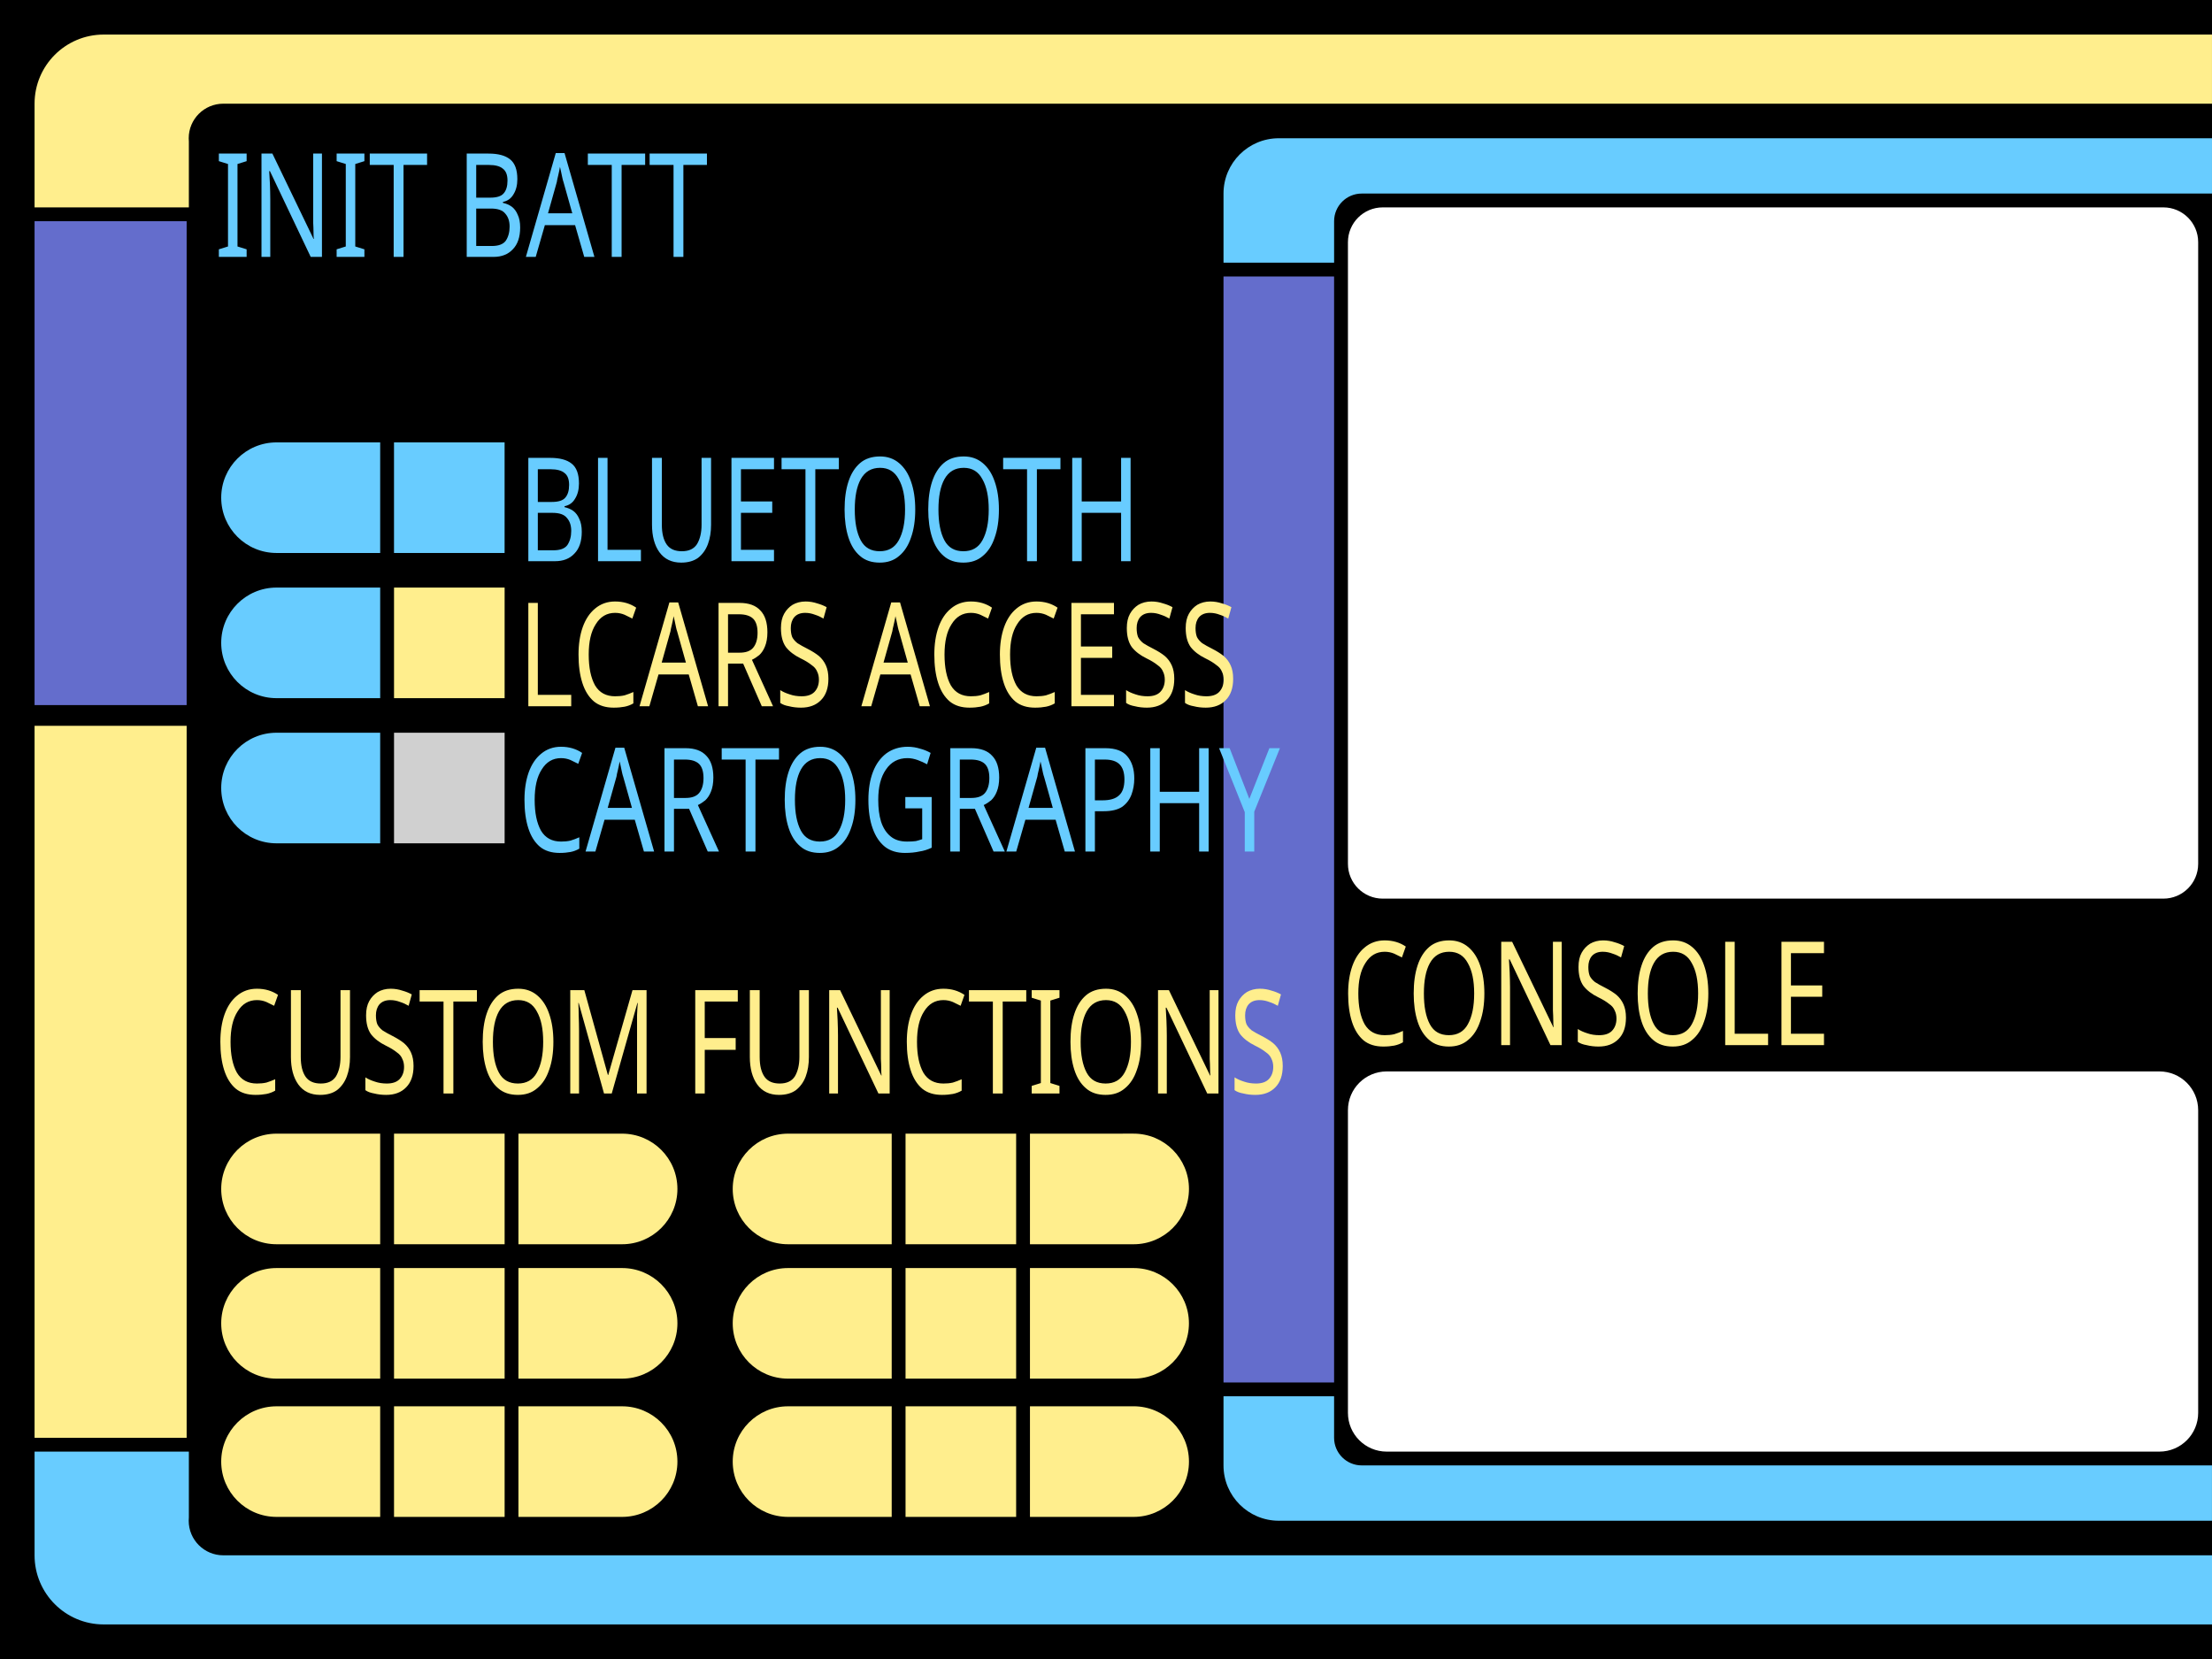
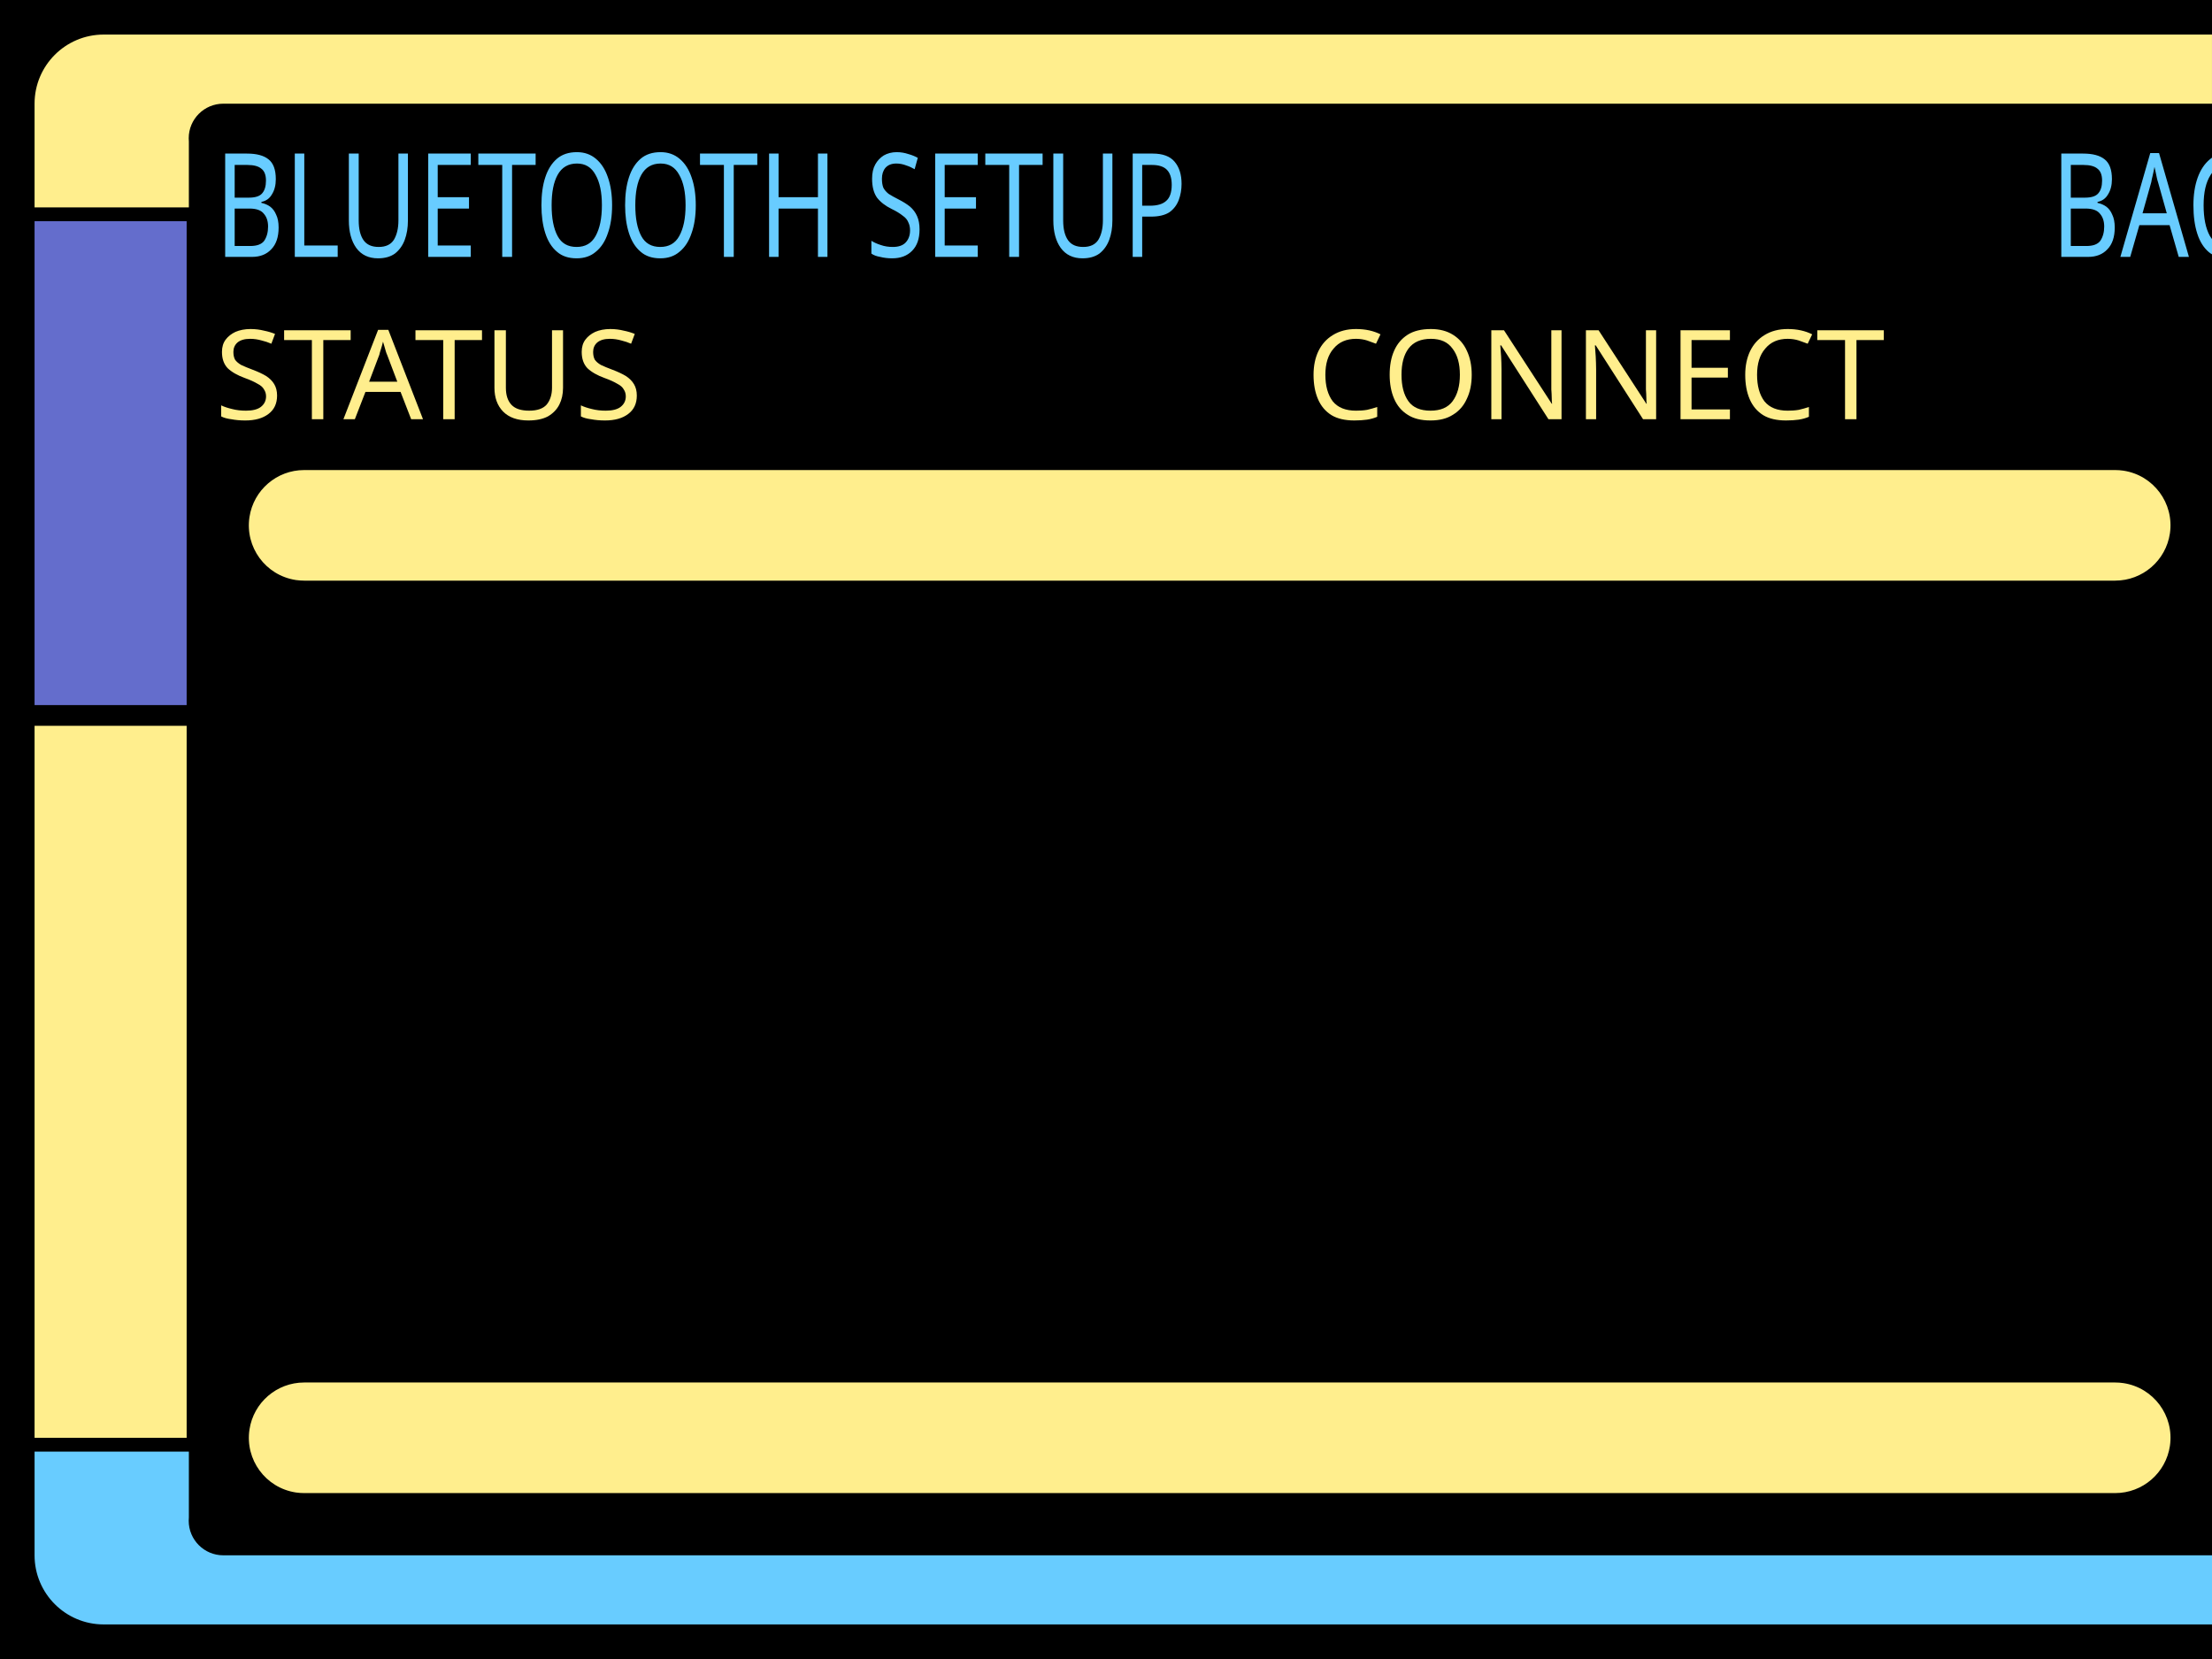
<svg xmlns="http://www.w3.org/2000/svg" xmlns:xlink="http://www.w3.org/1999/xlink" width="320" height="240" viewBox="0 0 84.667 63.5" version="1.1" id="svg8">
  <defs id="defs2">
    <linearGradient id="linearGradient1113">
      <stop style="stop-color:#d0d0d0;stop-opacity:1;" offset="0" id="stop1109" />
      <stop style="stop-color:#d0d0d0;stop-opacity:0;" offset="1" id="stop1111" />
    </linearGradient>
    <linearGradient xlink:href="#linearGradient1113" id="linearGradient1115" x1="15.081" y1="38.431" x2="43.193" y2="38.431" gradientUnits="userSpaceOnUse" />
  </defs>
  <g id="layer1" style="display:inline">
    <rect style="fill:#000000;fill-opacity:1;stroke:#000000;stroke-width:0.502;stroke-miterlimit:4;stroke-dasharray:none;stroke-opacity:1" id="rect10" width="84.165" height="62.998" x="0.251" y="0.251" />
  </g>
  <g id="layer2" style="display:inline">
    <path id="rect836" style="fill:#ffee8d;fill-opacity:1;stroke:none;stroke-width:1.97;stroke-miterlimit:4;stroke-dasharray:none;stroke-opacity:1" d="M 14.98,5 A 10,10 0 0 0 5,15 10,10 0 0 0 5,15.02 V 30 H 27.322 V 20.473 A 5,5 0 0 1 27.301,20 a 5,5 0 0 1 5,-5 H 320 V 5 H 15 a 10,10 0 0 0 -0.02,0 z" transform="scale(0.2645833)" />
    <path id="rect836-8" style="fill:#68ccff;fill-opacity:1;stroke:none;stroke-width:0.521;stroke-miterlimit:4;stroke-dasharray:none;stroke-opacity:1" d="m 3.964,62.177 a 2.646,2.646 0 0 1 -2.641,-2.646 2.646,2.646 0 0 1 0,-0.005 V 55.562 h 5.906 v 2.521 a 1.323,1.323 0 0 0 -0.006,0.125 1.323,1.323 0 0 0 1.323,1.323 H 84.667 v 2.646 H 3.969 a 2.646,2.646 0 0 1 -0.005,0 z" />
    <rect style="fill:#ffee8d;fill-opacity:1;stroke:none;stroke-width:0.548;stroke-miterlimit:4;stroke-dasharray:none;stroke-opacity:1" id="rect871" width="5.821" height="27.252" x="1.323" y="27.781" />
    <rect style="fill:#646dcc;fill-opacity:1;stroke:none;stroke-width:0.522;stroke-miterlimit:4;stroke-dasharray:none;stroke-opacity:1" id="rect873" width="5.821" height="18.521" x="1.323" y="8.467" />
    <path id="rect875" style="fill:#68ccff;fill-opacity:1;stroke:none;stroke-width:2.127;stroke-miterlimit:4;stroke-dasharray:none;stroke-opacity:1" d="m 185,20 a 8,8 0 0 0 -8,8 v 10 h 16 V 32.061 A 4,4 0 0 1 193,32 4,4 0 0 1 197,28 H 320 V 20 H 197 Z" transform="scale(0.2645833)" />
    <path id="rect875-9" style="fill:#68ccff;fill-opacity:1;stroke:none;stroke-width:0.563;stroke-miterlimit:4;stroke-dasharray:none;stroke-opacity:1" d="m 48.948,58.208 a 2.117,2.117 0 0 1 -2.117,-2.117 v -2.646 h 4.233 v 1.571 a 1.058,1.058 0 0 0 0,0.016 1.058,1.058 0 0 0 1.058,1.058 h 32.544 v 2.117 H 52.123 Z" />
    <rect style="fill:#646dcc;fill-opacity:1;stroke:none;stroke-width:1.073;stroke-miterlimit:4;stroke-dasharray:none;stroke-opacity:1" id="rect911" width="4.233" height="42.333" x="46.831" y="10.583" />
  </g>
-   <g id="layer3" style="display:inline;mix-blend-mode:normal">
+   <g id="layer3" style="display:none;mix-blend-mode:normal">
    <path id="rect853-1" style="fill:#68ccff;stroke-width:0.296" d="m 14.552,22.49 v 4.233 h -3.969 A 2.117,2.117 0 0 1 8.467,24.606 2.117,2.117 0 0 1 10.583,22.49 Z" />
    <path id="rect853-1-96" style="display:inline;mix-blend-mode:normal;fill:#68ccff;stroke-width:0.296" d="m 14.552,16.933 v 4.233 h -3.969 A 2.117,2.117 0 0 1 8.467,19.05 2.117,2.117 0 0 1 10.583,16.933 Z" />
    <rect style="fill:#ffee8d;fill-opacity:1;stroke-width:0.479" id="rect860-3" width="4.233" height="4.233" x="-19.315" y="22.49" transform="scale(-1,1)" />
    <path id="rect853-1-9" style="fill:#68ccff;stroke-width:0.296" d="m 14.552,28.046 v 4.233 h -3.969 A 2.117,2.117 0 0 1 8.467,30.163 2.117,2.117 0 0 1 10.583,28.046 Z" />
    <rect style="fill:#d0d0d0;fill-opacity:1;stroke-width:0.479" id="rect860-3-1" width="4.233" height="4.233" x="-19.315" y="28.046" transform="scale(-1,1)" />
    <rect style="fill:#000000;fill-opacity:1;stroke-width:0.479" id="rect860-3-1-3-6" width="4.233" height="4.233" x="-19.315" y="5.292" transform="scale(-1,1)" />
    <rect style="fill:#68ccff;stroke-width:0.479" id="rect860-9-4-2-25" width="4.233" height="4.233" x="15.081" y="16.933" />
    <path id="rect853-9-6-0-8-5" style="display:inline;mix-blend-mode:normal;fill:#ffee8d;fill-opacity:1;stroke-width:0.296" d="M 19.844,43.392 V 47.625 H 23.812 A 2.117,2.117 0 0 0 25.929,45.508 2.117,2.117 0 0 0 23.812,43.392 Z" />
    <path id="rect853-1-9-2-1-8-1" style="display:inline;mix-blend-mode:normal;fill:#ffee8d;fill-opacity:1;stroke-width:0.296" d="M 14.552,43.392 V 47.625 h -3.969 A 2.117,2.117 0 0 1 8.467,45.508 2.117,2.117 0 0 1 10.583,43.392 Z" />
    <rect style="display:inline;mix-blend-mode:normal;fill:#ffee8d;fill-opacity:1;stroke-width:0.479" id="rect860-3-1-3-6-6-0-8" width="4.233" height="4.233" x="-19.315" y="43.392" transform="scale(-1,1)" />
    <path id="rect853-9-6-0-8-5-1" style="display:inline;mix-blend-mode:normal;fill:#ffee8d;fill-opacity:1;stroke-width:0.296" d="m 19.844,48.536 v 4.233 h 3.969 A 2.117,2.117 0 0 0 25.929,50.653 2.117,2.117 0 0 0 23.813,48.536 Z" />
    <path id="rect853-1-9-2-1-8-1-0" style="display:inline;mix-blend-mode:normal;fill:#ffee8d;fill-opacity:1;stroke-width:0.296" d="m 14.552,48.536 v 4.233 h -3.969 A 2.117,2.117 0 0 1 8.467,50.653 2.117,2.117 0 0 1 10.583,48.536 Z" />
    <rect style="display:inline;mix-blend-mode:normal;fill:#ffee8d;fill-opacity:1;stroke-width:0.479" id="rect860-3-1-3-6-6-0-8-7" width="4.233" height="4.233" x="-19.315" y="48.536" transform="scale(-1,1)" />
    <path id="rect853-9-6-0-8-5-6" style="display:inline;mix-blend-mode:normal;fill:#ffee8d;fill-opacity:1;stroke-width:0.296" d="m 19.844,53.828 v 4.233 H 23.812 A 2.117,2.117 0 0 0 25.929,55.944 2.117,2.117 0 0 0 23.812,53.828 Z" />
    <path id="rect853-1-9-2-1-8-1-6" style="display:inline;mix-blend-mode:normal;fill:#ffee8d;fill-opacity:1;stroke-width:0.296" d="m 14.552,53.828 v 4.233 h -3.969 A 2.117,2.117 0 0 1 8.467,55.944 2.117,2.117 0 0 1 10.583,53.828 Z" />
    <rect style="display:inline;mix-blend-mode:normal;fill:#ffee8d;fill-opacity:1;stroke-width:0.479" id="rect860-3-1-3-6-6-0-8-0" width="4.233" height="4.233" x="-19.315" y="53.828" transform="scale(-1,1)" />
    <path id="rect853-9-6-0-8-5-9" style="display:inline;mix-blend-mode:normal;fill:#ffee8d;fill-opacity:1;stroke-width:0.296" d="M 39.423,43.392 V 47.625 h 3.969 a 2.117,2.117 0 0 0 2.117,-2.117 2.117,2.117 0 0 0 -2.117,-2.117 z" />
    <path id="rect853-1-9-2-1-8-1-3" style="display:inline;mix-blend-mode:normal;fill:#ffee8d;fill-opacity:1;stroke-width:0.296" d="M 34.131,43.392 V 47.625 H 30.163 A 2.117,2.117 0 0 1 28.046,45.508 2.117,2.117 0 0 1 30.163,43.392 Z" />
    <rect style="display:inline;mix-blend-mode:normal;fill:#ffee8d;fill-opacity:1;stroke-width:0.479" id="rect860-3-1-3-6-6-0-8-5" width="4.233" height="4.233" x="-38.894" y="43.392" transform="scale(-1,1)" />
    <path id="rect853-9-6-0-8-5-1-1" style="display:inline;mix-blend-mode:normal;fill:#ffee8d;fill-opacity:1;stroke-width:0.296" d="m 39.423,48.536 v 4.233 h 3.969 A 2.117,2.117 0 0 0 45.508,50.653 2.117,2.117 0 0 0 43.392,48.536 Z" />
    <path id="rect853-1-9-2-1-8-1-0-7" style="display:inline;mix-blend-mode:normal;fill:#ffee8d;fill-opacity:1;stroke-width:0.296" d="m 34.131,48.536 v 4.233 H 30.163 A 2.117,2.117 0 0 1 28.046,50.653 2.117,2.117 0 0 1 30.163,48.536 Z" />
    <rect style="display:inline;mix-blend-mode:normal;fill:#ffee8d;fill-opacity:1;stroke-width:0.479" id="rect860-3-1-3-6-6-0-8-7-5" width="4.233" height="4.233" x="-38.894" y="48.536" transform="scale(-1,1)" />
    <path id="rect853-9-6-0-8-5-6-6" style="display:inline;mix-blend-mode:normal;fill:#ffee8d;fill-opacity:1;stroke-width:0.296" d="m 39.423,53.828 v 4.233 h 3.969 a 2.117,2.117 0 0 0 2.117,-2.117 2.117,2.117 0 0 0 -2.117,-2.117 z" />
    <path id="rect853-1-9-2-1-8-1-6-0" style="display:inline;mix-blend-mode:normal;fill:#ffee8d;fill-opacity:1;stroke-width:0.296" d="m 34.131,53.828 v 4.233 H 30.163 A 2.117,2.117 0 0 1 28.046,55.944 2.117,2.117 0 0 1 30.163,53.828 Z" />
    <rect style="display:inline;mix-blend-mode:normal;fill:#ffee8d;fill-opacity:1;stroke-width:0.479" id="rect860-3-1-3-6-6-0-8-0-6" width="4.233" height="4.233" x="-38.894" y="53.828" transform="scale(-1,1)" />
  </g>
-   <g id="layer4" style="display:inline">
+   <g id="layer4" style="display:none">
    <text xml:space="preserve" style="font-style:normal;font-variant:normal;font-weight:normal;font-stretch:normal;font-size:4.763px;line-height:1.25;font-family:Antonio;-inkscape-font-specification:'Antonio, @wght=400';font-variant-ligatures:normal;font-variant-caps:normal;font-variant-numeric:normal;font-variant-east-asian:normal;font-variation-settings:'wght' 400;letter-spacing:0px;word-spacing:0px;fill:#68ccff;fill-opacity:1;stroke:none;stroke-width:0.228" x="23.013" y="18.5" id="text890-6" transform="scale(0.8612547,1.161097)">
      <tspan id="tspan1788" x="23.013" y="18.5">BLUETOOTH</tspan>
    </text>
    <text xml:space="preserve" style="font-style:normal;font-variant:normal;font-weight:normal;font-stretch:normal;font-size:4.763px;line-height:1.25;font-family:Antonio;-inkscape-font-specification:'Antonio, @wght=400';font-variant-ligatures:normal;font-variant-caps:normal;font-variant-numeric:normal;font-variant-east-asian:normal;font-variation-settings:'wght' 400;letter-spacing:0px;word-spacing:0px;display:inline;fill:#ffee8d;fill-opacity:1;stroke:none;stroke-width:0.228" x="9.496" y="36.046" id="text890-2-8" transform="scale(0.8612547,1.161097)">
      <tspan id="tspan1911" x="9.496" y="36.046">CUSTOM FUNCTIONS</tspan>
    </text>
    <text xml:space="preserve" style="font-style:normal;font-variant:normal;font-weight:normal;font-stretch:normal;font-size:4.763px;line-height:1.25;font-family:Antonio;-inkscape-font-specification:'Antonio, @wght=400';font-variant-ligatures:normal;font-variant-caps:normal;font-variant-numeric:normal;font-variant-east-asian:normal;font-variation-settings:'wght' 400;letter-spacing:0px;word-spacing:0px;display:inline;fill:#ffee8d;fill-opacity:1;stroke:none;stroke-width:0.228" x="23.013" y="23.285" id="text890-2-8-9" transform="scale(0.8612547,1.161097)">
      <tspan id="tspan1830" x="23.013" y="23.285">LCARS ACCESS</tspan>
    </text>
    <text xml:space="preserve" style="font-style:normal;font-variant:normal;font-weight:normal;font-stretch:normal;font-size:4.763px;line-height:1.25;font-family:Antonio;-inkscape-font-specification:'Antonio, @wght=400';font-variant-ligatures:normal;font-variant-caps:normal;font-variant-numeric:normal;font-variant-east-asian:normal;font-variation-settings:'wght' 400;letter-spacing:0px;word-spacing:0px;display:inline;fill:#68ccff;fill-opacity:1;stroke:none;stroke-width:0.228" x="23.013" y="28.071" id="text890-6-2" transform="scale(0.8612547,1.161097)">
      <tspan id="tspan1852" x="23.013" y="28.071">CARTOGRAPHY</tspan>
    </text>
    <text xml:space="preserve" style="font-style:normal;font-variant:normal;font-weight:normal;font-stretch:normal;font-size:4.763px;line-height:1.25;font-family:Antonio;-inkscape-font-specification:Antonio;font-variant-ligatures:normal;font-variant-caps:normal;font-variant-numeric:normal;font-variant-east-asian:normal;letter-spacing:0px;word-spacing:0px;display:inline;fill:#ffee8d;fill-opacity:1;stroke:none;stroke-width:0.228" x="59.617" y="34.451" id="text890-2-8-8" transform="scale(0.8612547,1.161097)">
      <tspan id="tspan888-1-5-4" x="59.617" y="34.451" style="font-style:normal;font-variant:normal;font-weight:normal;font-stretch:normal;font-size:4.763px;font-family:Antonio;-inkscape-font-specification:Antonio;font-variant-ligatures:normal;font-variant-caps:normal;font-variant-numeric:normal;font-variant-east-asian:normal;fill:#ffee8d;fill-opacity:1;stroke-width:0.228">CONSOLE</tspan>
    </text>
  </g>
-   <g id="layer7" style="display:inline">
+   <g id="layer7" style="display:none">
    <rect style="fill:#ffffff;fill-opacity:1;stroke-width:0.668;stroke-miterlimit:4;stroke-dasharray:none" id="rect1700" width="32.544" height="26.458" x="51.594" y="7.938" ry="1.332" />
    <rect style="fill:#ffffff;fill-opacity:1;stroke-width:0.517;stroke-miterlimit:4;stroke-dasharray:none" id="rect1720" width="32.544" height="14.552" x="51.594" y="41.01" ry="1.484" />
    <text xml:space="preserve" style="font-style:normal;font-variant:normal;font-weight:normal;font-stretch:normal;font-size:4.763px;line-height:1.25;font-family:Antonio;-inkscape-font-specification:'Antonio, @wght=400';font-variant-ligatures:normal;font-variant-caps:normal;font-variant-numeric:normal;font-variant-east-asian:normal;font-variation-settings:'wght' 400;letter-spacing:0px;word-spacing:0px;display:inline;fill:#68ccff;fill-opacity:1;stroke:none;stroke-width:0.228" x="9.54" y="8.467" id="text890" transform="scale(0.8612547,1.161097)">
      <tspan id="tspan1782" x="9.54" y="8.467">INIT BATT</tspan>
    </text>
  </g>
+   <g id="layer5" style="display:inline">
+     <rect style="fill:#000000;fill-opacity:1;stroke:#000000;stroke-width:0.299" id="rect9165" width="42.105" height="54.47" x="42.562" y="4.77" />
+   </g>
+   <g id="layer6" style="display:none">
+     <text xml:space="preserve" style="font-style:normal;font-variant:normal;font-weight:normal;font-stretch:normal;font-size:4.763px;line-height:1.25;font-family:Antonio;-inkscape-font-specification:'Antonio, @wght=400';font-variant-ligatures:normal;font-variant-caps:normal;font-variant-numeric:normal;font-variant-east-asian:normal;font-variation-settings:'wght' 400;letter-spacing:0px;word-spacing:0px;display:inline;fill:#68ccff;fill-opacity:1;stroke:none;stroke-width:0.228" x="9.54" y="8.467" id="text890-9" transform="scale(0.8612547,1.161097)">
+       <tspan id="tspan1782-4" x="9.54" y="8.467">LCARS ACCESS TERMINAL                      BACK</tspan>
+     </text>
+   </g>
+   <g id="layer8" style="display:none">
+     <path id="rect853-9-6-0-8-5-9-4" style="display:inline;mix-blend-mode:normal;fill:#68ccff;fill-opacity:1;stroke-width:0.296" d="m 77.523,5.292 v 4.233 h 3.969 a 2.117,2.117 0 0 0 2.117,-2.117 2.117,2.117 0 0 0 -2.117,-2.117 z" />
+     <rect style="display:inline;mix-blend-mode:normal;fill:#68ccff;fill-opacity:1;stroke-width:0.479" id="rect860-3-1-3-6-6-0-8-5-9" width="4.233" height="4.233" x="-76.994" y="5.292" transform="scale(-1,1)" />
+   </g>
+   <g id="g9763" style="display:inline">
+     <text xml:space="preserve" style="font-style:normal;font-variant:normal;font-weight:normal;font-stretch:normal;font-size:4.763px;line-height:1.25;font-family:Antonio;-inkscape-font-specification:'Antonio, @wght=400';font-variant-ligatures:normal;font-variant-caps:normal;font-variant-numeric:normal;font-variant-east-asian:normal;font-variation-settings:'wght' 400;letter-spacing:0px;word-spacing:0px;display:inline;fill:#68ccff;fill-opacity:1;stroke:none;stroke-width:0.228" x="9.54" y="8.467" id="text9761" transform="scale(0.8612547,1.161097)">
+       <tspan id="tspan9759" x="9.54" y="8.467">BLUETOOTH SETUP                               BACK</tspan>
+     </text>
+     <text xml:space="preserve" style="font-size:4.233px;line-height:1.25;font-family:'Times New Roman';-inkscape-font-specification:'Times New Roman, ';stroke-width:0.265" x="8.599" y="15.743" id="text25015">
+       <tspan id="tspan25013" style="stroke-width:0.265" x="8.599" y="15.743" />
+     </text>
+     <text xml:space="preserve" style="font-size:4.233px;line-height:1.25;font-family:'Times New Roman';-inkscape-font-specification:'Times New Roman, ';stroke-width:0.265" x="16.14" y="26.591" id="text25847">
+       <tspan id="tspan25845" style="stroke-width:0.265" x="16.14" y="26.591" />
+     </text>
+     <text xml:space="preserve" style="font-style:normal;font-variant:normal;font-weight:normal;font-stretch:normal;font-size:4.763px;line-height:1.25;font-family:Antonio;-inkscape-font-specification:Antonio;fill:#ffee8d;fill-opacity:1;stroke-width:0.265" x="8.216" y="16.05" id="text27507">
+       <tspan id="tspan27505" style="font-style:normal;font-variant:normal;font-weight:normal;font-stretch:normal;font-size:4.763px;font-family:Antonio;-inkscape-font-specification:Antonio;fill:#ffee8d;fill-opacity:1;stroke-width:0.265" x="8.216" y="16.05">STATUS</tspan>
+     </text>
+     <text xml:space="preserve" style="font-style:normal;font-variant:normal;font-weight:normal;font-stretch:normal;font-size:4.763px;line-height:1.25;font-family:Antonio;-inkscape-font-specification:Antonio;display:inline;fill:#ffee8d;fill-opacity:1;stroke-width:0.265" x="49.982" y="16.05" id="text27507-4">
+       <tspan id="tspan27505-0" style="font-style:normal;font-variant:normal;font-weight:normal;font-stretch:normal;font-size:4.763px;font-family:Antonio;-inkscape-font-specification:Antonio;fill:#ffee8d;fill-opacity:1;stroke-width:0.265" x="49.982" y="16.05">CONNECT</tspan>
+     </text>
+     <path id="path47780" style="display:inline;fill:#ffee8d;fill-opacity:1;stroke:none;stroke-width:4.285" d="m 43.994,200 a 8,8 0 0 0 -7.902,6.795 8,8 0 0 0 6.682,9.111 l 0.084,0.012 A 8,8 0 0 0 44,215.998 V 216 h 262 v -0.002 a 8,8 0 0 0 7.914,-6.834 8,8 0 0 0 -6.729,-9.076 A 8,8 0 0 0 306,200 H 305.994 44 a 8,8 0 0 0 -0.006,0 z" transform="scale(0.2645833)" />
+     <path id="path47780-7" style="display:inline;fill:#ffee8d;fill-opacity:1;stroke:none;stroke-width:1.134" d="M 11.64,17.992 A 2.117,2.117 0 0 0 9.549,19.789 2.117,2.117 0 0 0 11.317,22.2 l 0.022,0.003 a 2.117,2.117 0 0 0 0.302,0.021 v 5.15e-4 H 80.962 v -5.3e-4 a 2.117,2.117 0 0 0 2.094,-1.808 2.117,2.117 0 0 0 -1.78,-2.401 2.117,2.117 0 0 0 -0.314,-0.023 H 80.961 11.642 a 2.117,2.117 0 0 0 -0.002,0 z" />
+     <text xml:space="preserve" style="font-size:4.233px;line-height:1.25;font-family:'Times New Roman';-inkscape-font-specification:'Times New Roman, ';stroke-width:0.265" x="47.786" y="15.921" id="text52891">
+       <tspan id="tspan52889" style="stroke-width:0.265" x="47.786" y="15.921" />
+     </text>
+   </g>
+   <g id="g9757" style="display:none">
+     <path id="path9753" style="display:inline;mix-blend-mode:normal;fill:#68ccff;fill-opacity:1;stroke-width:0.296" d="m 76.994,5.292 v 4.233 h 3.969 a 2.117,2.117 0 0 0 2.117,-2.117 2.117,2.117 0 0 0 -2.117,-2.117 z" />
+     <rect style="display:inline;mix-blend-mode:normal;fill:#68ccff;fill-opacity:1;stroke-width:0.479" id="rect9755" width="4.233" height="4.233" x="-76.465" y="5.292" transform="scale(-1,1)" />
+     <path id="rect853-9-6-0-8-5-65" style="display:inline;mix-blend-mode:normal;fill:#ffee8d;fill-opacity:1;stroke-width:0.296" d="m 76.994,11.906 v 4.233 h 3.969 a 2.117,2.117 0 0 0 2.117,-2.117 2.117,2.117 0 0 0 -2.117,-2.117 z" />
+     <path id="rect853-1-9-2-1-8-1-1" style="display:inline;mix-blend-mode:normal;fill:#ffee8d;fill-opacity:1;stroke-width:0.296" d="m 71.702,11.906 v 4.233 h -3.969 a 2.117,2.117 0 0 1 -2.117,-2.117 2.117,2.117 0 0 1 2.117,-2.117 z" />
+     <rect style="display:inline;mix-blend-mode:normal;fill:#ffee8d;fill-opacity:1;stroke-width:0.479" id="rect860-3-1-3-6-6-0-8-76" width="4.233" height="4.233" x="-76.465" y="11.906" transform="scale(-1,1)" />
+   </g>
</svg>
